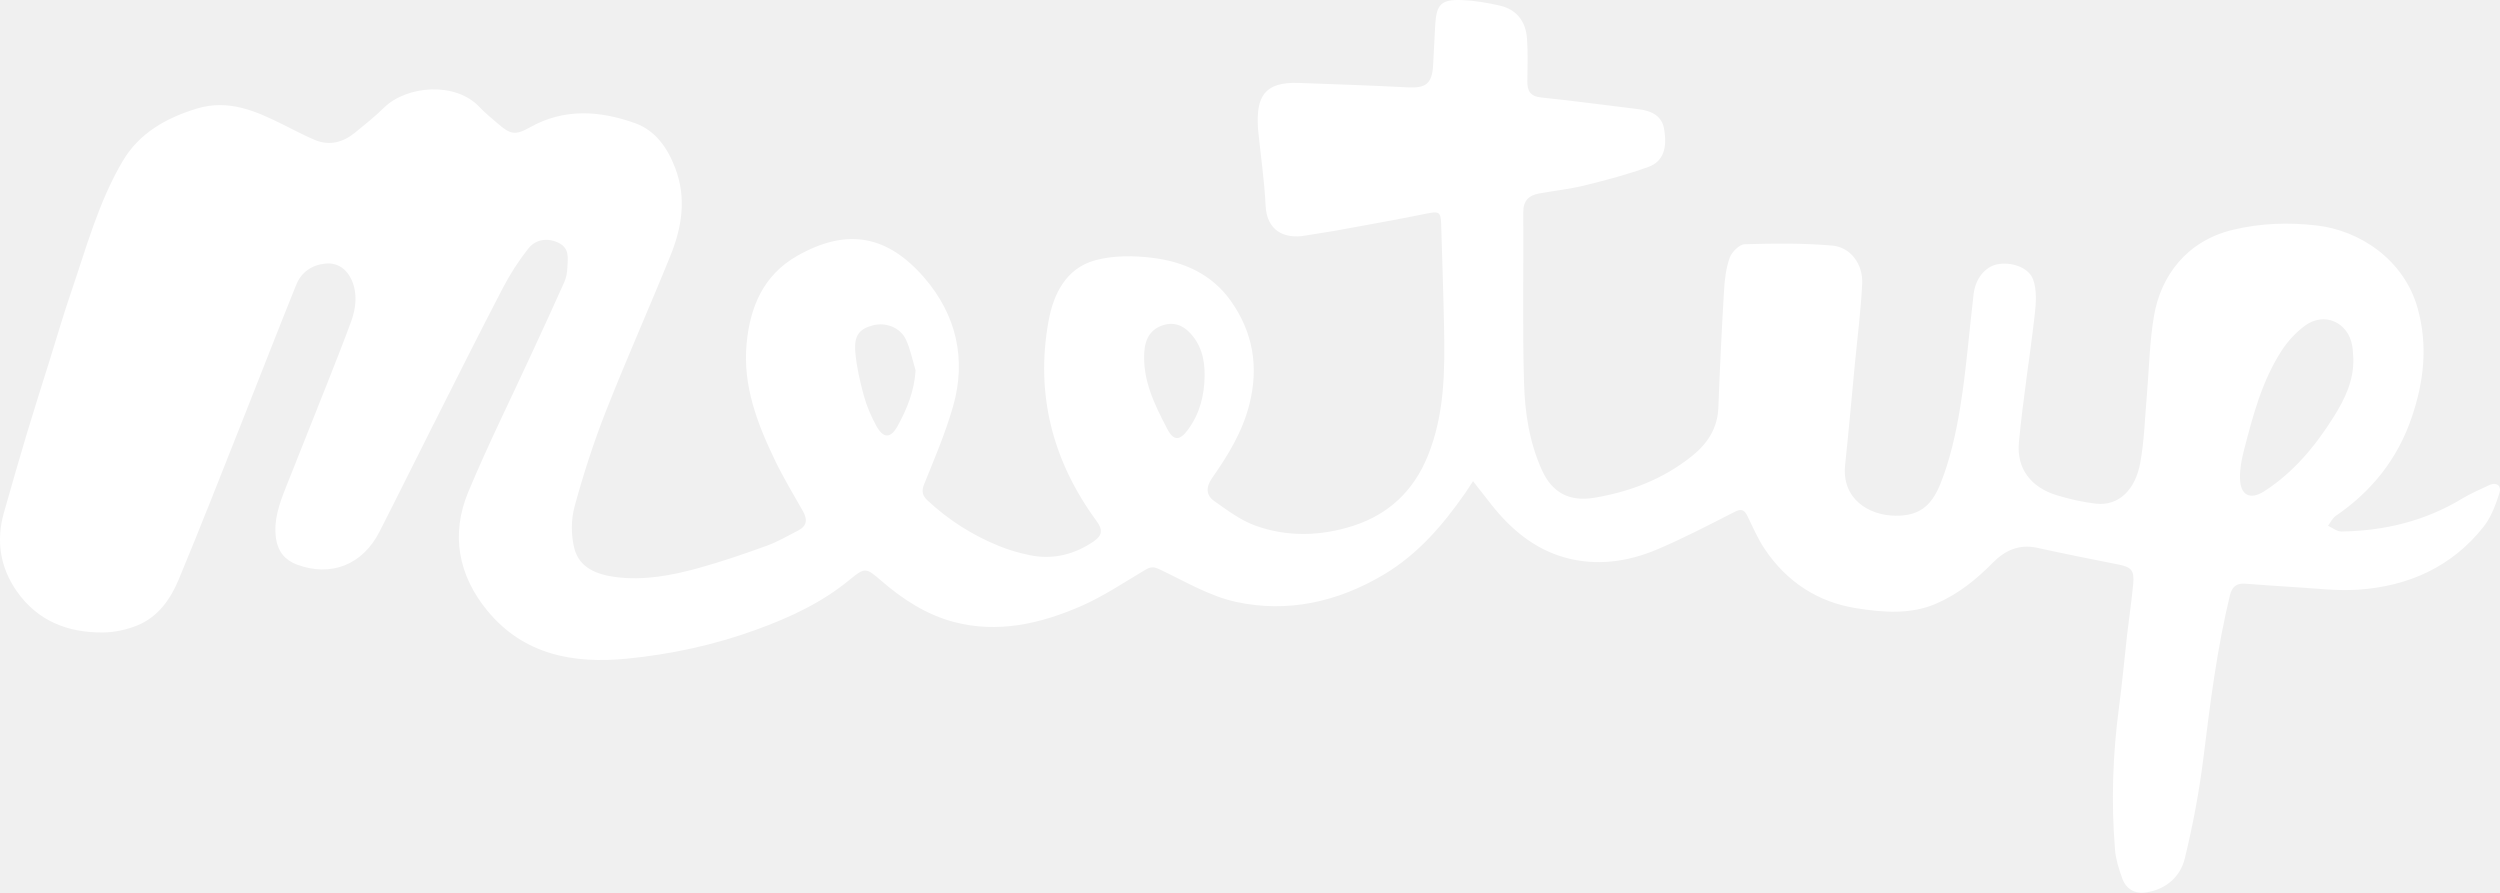
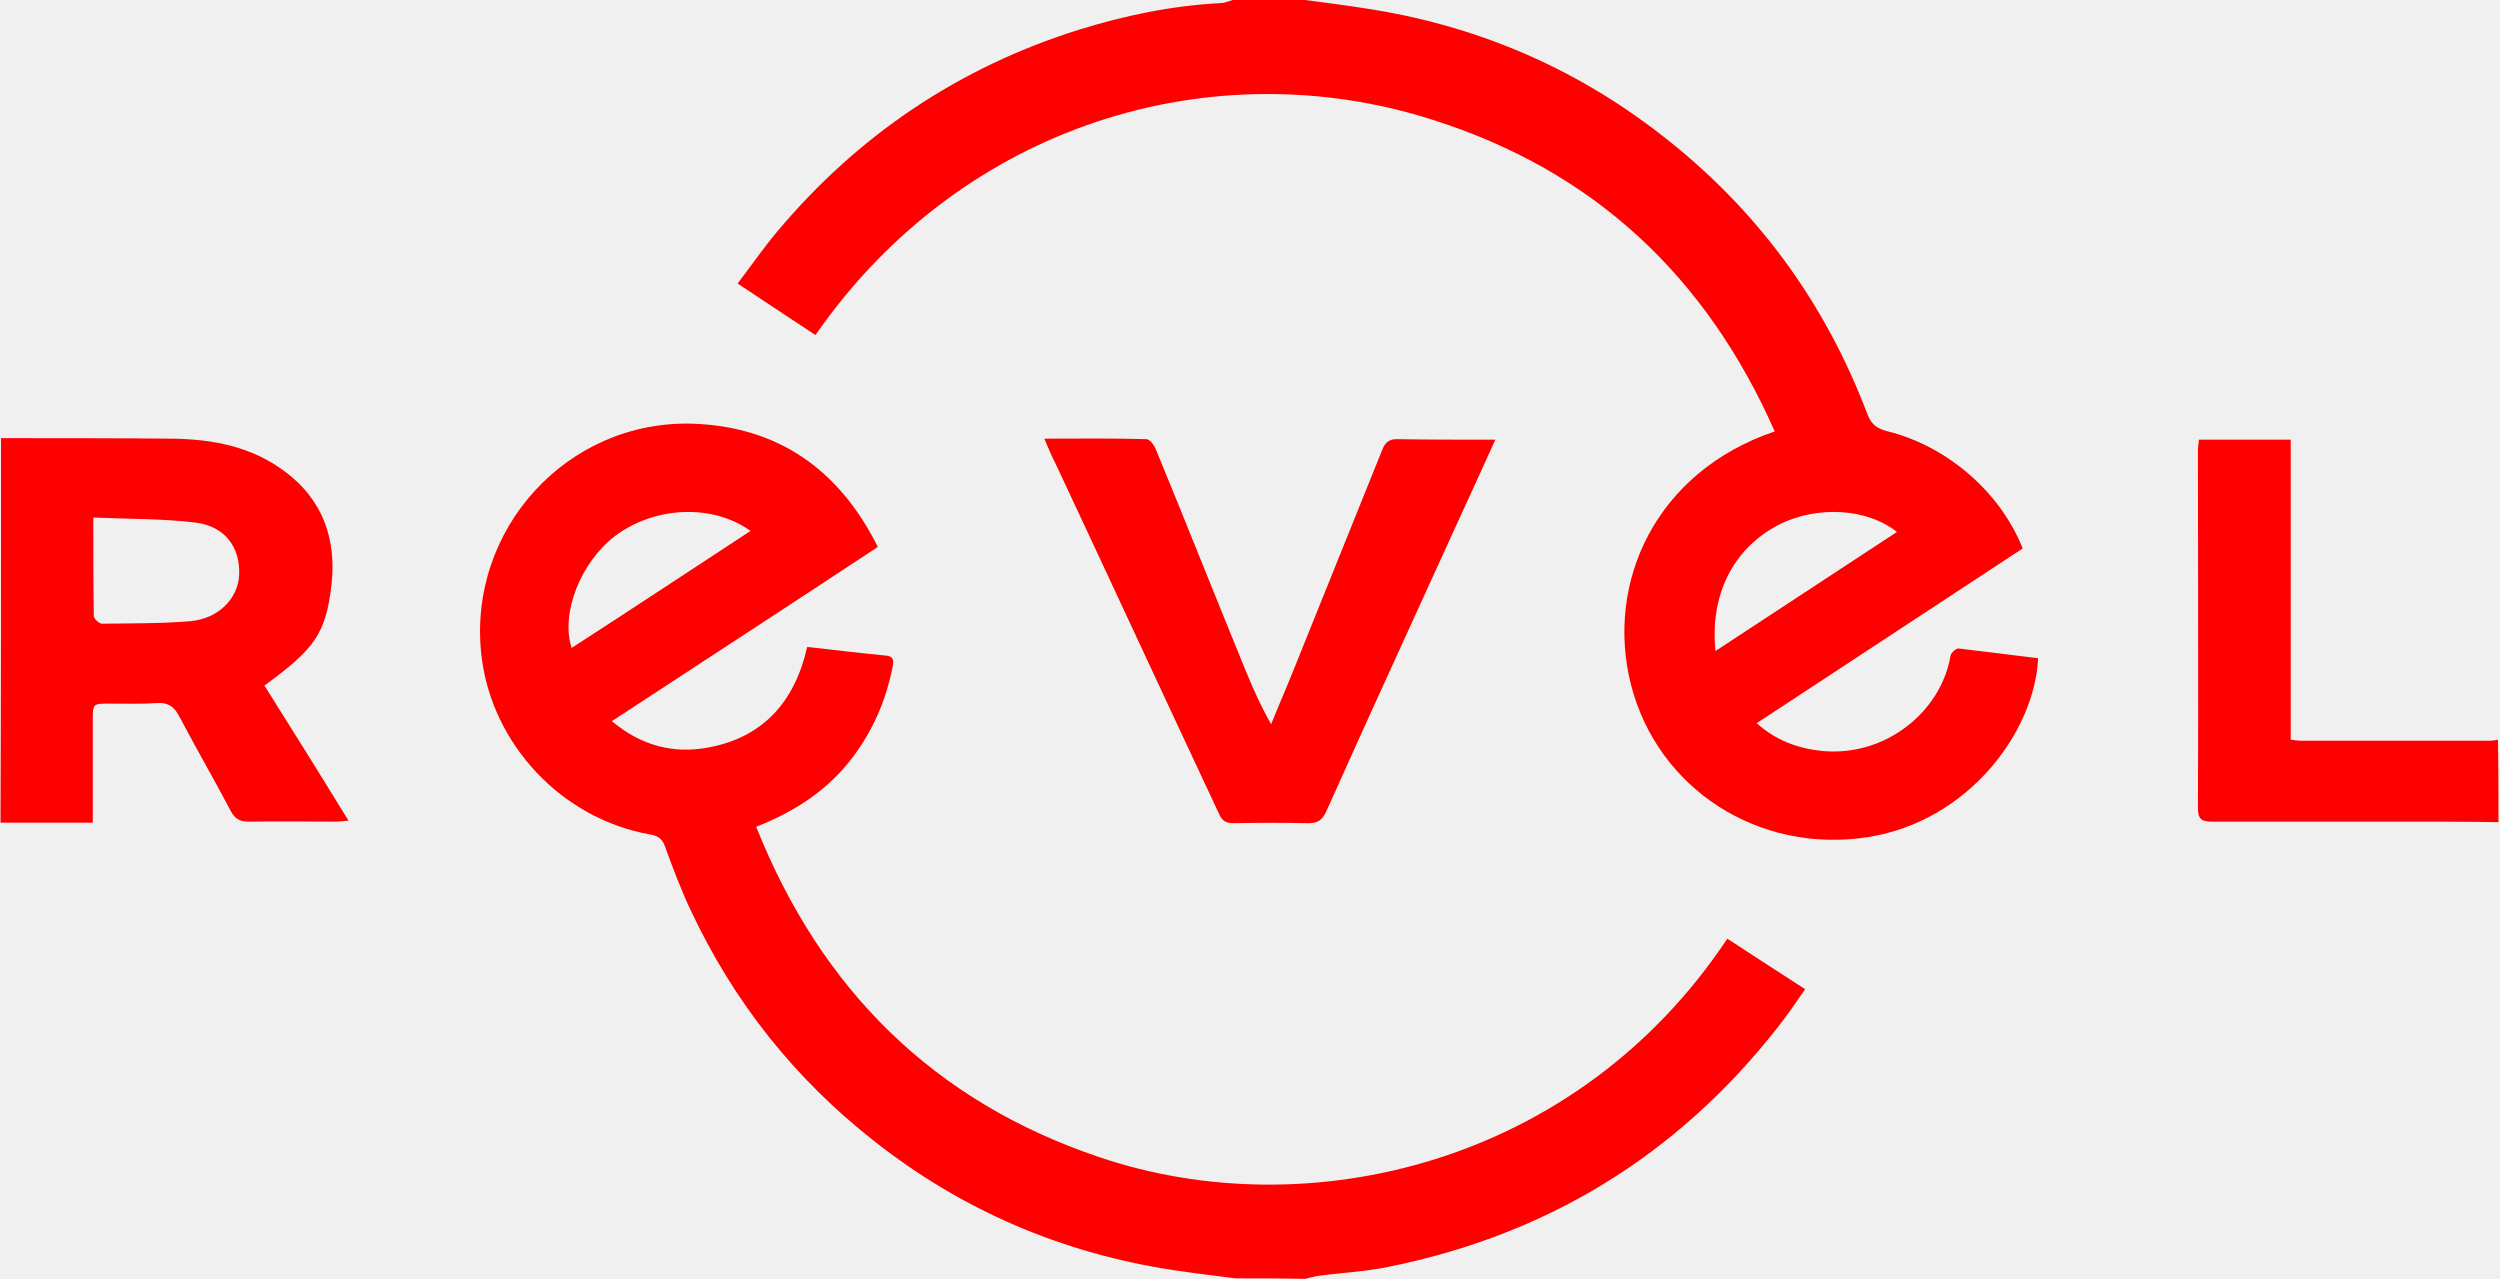
- <svg xmlns="http://www.w3.org/2000/svg" version="1.1" width="5573.111" height="1990.154" enable-background="new 0 0 5573.111 1990.154" xml:space="preserve" style="">
-   <rect id="backgroundrect" width="100%" height="100%" x="0" y="0" fill="none" stroke="none" />
-   <g class="currentLayer" style="">
-     <path fill="#ffffff" d="M3283.748,1072.614c-7.664,11.584-12.557,19.528-17.893,27.18  c-49.844,71.39-105.776,136.571-182.021,181.676c-102.199,60.419-212.97,85.341-328.428,60.315  c-59.242-12.853-114.359-46.009-170.154-72.463c-12.86-6.069-19.889-6.223-31.32,0.524c-47.857,28.227-94.404,59.867-145.076,81.812  c-89.938,38.936-184.639,60.752-282.521,34.857c-61.352-16.232-114.425-50.798-162.374-92.377  c-34.004-29.479-36.188-29.453-70.677-1.086c-62.014,51.031-133.607,83.935-208.522,111.116  c-92.929,33.748-188.767,54.427-286.788,64.135c-119.596,11.841-230.494-8.47-311.427-106.782  c-64.874-78.774-82.223-170.154-42.536-265.149c43.469-104.014,93.732-205.229,140.932-307.659  c24.611-53.367,49.382-106.683,73.253-160.368c4.366-9.862,6.131-21.368,6.629-32.254c0.934-20.015,5.007-41.936-18.136-53.979  c-23.645-12.263-51.543-10.052-68.875,11.879c-21.728,27.438-40.951,57.492-57.123,88.557  c-53.572,102.827-105.403,206.599-157.659,310.1c-39.201,77.61-77.65,155.565-117.208,232.974  c-37.479,73.422-107.924,101.396-184.27,72.845c-25.715-9.655-41.845-28.624-46.178-57.479  c-6.13-40.938,7.294-77.599,21.817-114.246c31.716-80.164,63.843-160.177,95.546-240.367  c16.977-42.995,33.965-86.026,49.904-129.417c11.166-30.339,14.521-62.515,1.496-92.316c-10.08-22.977-29.918-39.582-57.748-37.116  c-30.392,2.695-54.302,18.572-65.759,46.79c-40.312,99.527-78.979,199.708-118.641,299.492  c-47.438,119.435-94.088,239.194-143.505,357.821c-18.292,43.838-45.883,83.755-92.305,102.518  c-23.5,9.528-50.106,15.42-75.411,15.775c-78.952,1.034-147.138-25.342-193.707-92.351c-37.03-53.29-46.087-112.598-28.19-175.339  c16.551-58.082,33.105-116.161,50.467-174.014c16.451-54.822,33.939-109.351,51.016-164.008  c15.916-50.889,30.796-102.163,48.054-152.591c33.964-99.273,61.352-201.523,115.176-292.585  c36.825-62.308,96.479-95.994,164.893-116.891c71.528-21.816,132.46,5.648,193.528,36.035c23.158,11.493,46.01,23.784,69.779,33.797  c33.161,13.923,63.396,5.109,90.181-16.707c21.921-17.845,44.042-35.676,64.248-55.409c50.48-49.281,159.529-58.413,212.819-1.062  c12.274,13.207,26.758,24.348,40.312,36.316c27.896,24.64,39.431,27.154,71.707,8.94c76.756-43.339,156.27-37.338,234.432-9.556  c45.345,16.134,72.488,54.657,89.82,100.283c25.494,67.175,14.806,132.039-10.741,195.179  c-46.994,116.158-98.179,230.597-144.034,347.19c-27.18,69.167-50.134,140.288-69.666,211.974  c-7.955,29.214-8.007,63.854-0.586,93.206c11.228,44.429,51.922,58.986,93.08,64.2c62.677,7.945,124.181-3.704,184.229-20.311  c51.284-14.127,101.777-31.563,151.862-49.663c24.166-8.736,46.687-22.147,69.754-33.861c19.733-9.978,21.257-24.587,10.858-42.957  c-21.243-37.489-43.585-74.507-62.298-113.286c-39.57-81.967-72.13-166.551-63.444-260.025  c7.588-81.814,37.133-152.871,112.622-195.932c111.446-63.521,201.883-45.982,283.798,48.922  c70.842,82.097,94.204,180.921,63.791,286.801c-17.015,59.203-41.359,116.428-64.582,173.681  c-6.426,15.852-2.696,26.006,7.333,35.342c46.916,43.824,100.41,77.867,159.794,101.955c22.391,9.122,46.062,15.916,69.793,20.683  c51.041,10.229,98.393-1.918,140.914-30.76c20.248-13.72,20.691-26.541,6.643-45.688  c-97.806-133.395-136.521-281.87-107.131-445.024c11.012-61.083,39.267-118.779,104.833-136.368  c40.529-10.884,86.334-10.424,128.476-5.058c68.488,8.71,130.514,36.045,172.59,95.009c50.48,70.751,63.37,148.182,41.645,232.766  c-15.599,60.752-47.467,112.433-82.557,162.631c-13.896,19.901-14.432,38.244,4.512,51.553  c29.173,20.502,58.82,42.981,91.787,54.852c71.634,25.776,145.963,23.528,218.131,0.331  c78.966-25.434,134.451-77.814,166.094-155.54c37.794-92.951,38.255-190.312,36.34-288.025  c-1.521-76.349-4.189-152.691-6.452-229.065c-0.804-27.271-5.196-28.854-31.194-23.565  c-68.488,13.836-137.322,26.084-206.056,38.652c-21.678,3.935-43.547,6.604-65.211,10.512c-47.221,8.496-86.18-10.906-88.849-66.141  c-2.722-55.665-10.78-111.064-16.503-166.604c-0.334-3.126-0.59-6.27-0.755-9.426c-3.195-65.359,12.621-100.909,91.088-98.061  c81.033,2.978,162.066,5.647,242.999,9.899c39.812,2.07,53.813-7.958,56.433-47.464c2.02-30.67,2.875-61.364,4.789-92.021  c2.875-45.982,13.359-56.905,60.071-55.078c27.925,1.099,55.986,5.966,83.298,12.109c38.459,8.648,58.616,35.728,61.284,73.982  c2.16,31.346,1.254,62.936,0.757,94.383c-0.41,22.251,6.5,34.194,31.445,36.712c72.005,7.33,143.727,17.346,215.579,25.877  c33.927,4.038,52.966,17.771,57.554,42.996c7.959,43.812-1.51,73.816-34.578,85.786c-46.254,16.732-94.074,29.48-141.896,41.269  c-33.466,8.266-68.134,11.804-102.148,18.052c-22.825,4.177-35.229,16.169-35.024,41.845c0.854,126.786-2.019,253.688,1.662,380.353  c1.914,66.471,11.892,133.033,40.209,195.123c22.875,50.289,61.938,70.101,116.265,60.991  c79.717-13.373,152.792-41.371,216.444-91.812c35.319-27.986,58.552-62.233,60.313-109.531  c3.183-86.552,7.459-173.077,12.541-259.502c1.471-24.934,4.297-50.788,12.609-74.047c4.635-12.903,21.562-29.966,33.351-30.312  c65.116-1.968,130.676-2.618,195.485,3.003c40.771,3.524,68.778,41.667,66.621,84.828c-2.922,60.428-10.737,120.642-16.487,180.946  c-7.103,74.403-13.651,148.858-21.56,223.161c-8.01,75.211,52.148,112.507,111.672,113.235c49.935,0.6,79.414-18.035,100.631-70.878  c21.97-54.696,35.027-113.99,44.502-172.469c13.402-83.024,19.746-167.188,29.635-250.791c4.025-34.144,25.34-60.393,51.847-66.089  c30.646-6.578,70.853,5.853,80.884,33.864c8.417,23.411,6.5,52.013,3.57,77.686c-10.828,95.214-26.446,189.952-35.365,285.355  c-5.494,58.604,27.361,100.323,84.299,117.643c28.373,8.609,57.801,15.417,87.185,18.815c51.604,5.901,88.147-31.769,98.927-90.423  c9.124-49.317,10.336-100.094,14.77-150.252c5.186-59.563,5.938-119.892,16.117-178.596c14.971-86.91,71.11-165.747,175.125-191.041  c62.434-15.199,125.379-17.012,187.715-9.809c95.045,10.933,194.463,75.541,224.852,184.716  c23.077,83,13.906,163.178-13.246,243.024c-31.451,92.529-88.941,164.636-169.223,219.549c-7.412,5.059-11.742,14.663-17.438,22.174  c10.077,4.458,20.258,12.925,30.29,12.747c95.952-1.468,186.444-23.414,269.3-73.675c18.695-11.318,39.059-19.89,58.805-29.279  c18.142-8.596,28.832,1.585,23.785,17.232c-8.42,26.224-18.549,53.893-35.319,75.079c-71.008,89.761-167.865,132.794-279.89,140.331  c-47.518,3.191-95.746-3.156-143.623-5.801c-36.137-2.02-72.207-5.161-108.342-7.611c-18.34-1.201-28.93,6.5-33.519,25.456  c-28.767,118.729-43.99,239.46-58.908,360.516c-9.416,76.218-23.635,152.18-41.871,226.765  c-9.876,40.465-41.476,68.363-85.226,75.414c-26.149,4.213-45.5-7.104-54.275-31.476c-7.395-20.551-14.303-42.124-16.064-63.659  c-8.627-106.288-5.101-212.319,9.015-318.096c7.155-53.814,11.942-107.935,18.088-161.865c4.342-37.514,9.992-74.902,13.519-112.493  c2.768-30.361-4.142-37.528-33.213-43.312c-60.127-11.995-120.285-23.786-180.153-37.043c-40.672-9.044-72.376,5.362-99.942,33.389  c-36.629,37.26-77.1,69.641-125.127,90.576c-58.002,25.303-119.481,19.988-179.143,10.536  c-86.069-13.705-154.814-58.959-203.686-131.577c-15.179-22.53-26.162-47.95-38.055-72.516  c-6.654-13.755-12.644-19.106-28.773-10.881c-57.203,29.124-114.193,59.025-173.244,83.972  c-65.771,27.797-135.566,37.565-205.46,18.075c-68.134-19.034-120.39-62.896-163.78-117.72  C3313.23,1110.512,3301.787,1095.72,3283.748,1072.614z M5246.166,799.954c-0.752-9.426-0.752-18.917-2.314-28.19  c-8.722-53.701-62.641-77.737-106.08-45.356c-19.643,14.636-37.49,33.859-50.893,54.427  c-44.754,68.604-64.961,147.199-85.168,225.358c-5.086,19.633-8.625,40.391-8.217,60.545c0.759,37.542,22.832,48.578,54.275,28.294  c65.26-42.102,113.598-100.5,154.405-165.416C5226.971,890.182,5247.279,848.581,5246.166,799.954z M2685.396,837.826  c0.573-37.312-8.137-71.837-35.615-98.673c-15.234-14.87-34.281-21.345-56.124-14.536c-26.492,8.211-40.812,27.87-42.804,60.493  c-3.855,63.2,23.287,117.502,51.223,170.957c14.384,27.528,28.051,26.657,46.634,1.216  C2674.704,921.708,2684.846,881.268,2685.396,837.826z M2041.107,825.755c-6.908-22.854-11.479-46.789-21.345-68.312  c-12.595-27.388-45.062-39.713-73.776-32.202c-30.389,7.972-42.406,22.456-39.253,59.894c2.772,32.585,10.259,65.081,18.93,96.732  c6.36,23.262,16.159,46.061,27.743,67.252c15.586,28.547,31.871,28.829,47.198,1.188  C2021.73,912.255,2038.056,872.29,2041.107,825.755z" id="svg_1" class="selected" fill-opacity="1" />
+ <svg xmlns="http://www.w3.org/2000/svg" version="1.1" id="Layer_1" x="0" y="0" viewBox="0 0 485 248" style="enable-background:new 0 0 485 248;" xml:space="preserve">
+   <g>
+     <g>
+       <path style="fill:#FF0000" d="M239.7,248c-4-0.5-8.1-1-12.1-1.6c-21.6-3.3-41-11.6-58.1-25.1c-15.4-12.1-27.2-27-35.5-44.7c-1.9-4-3.5-8.3-5-12.4    c-0.5-1.4-1.2-2-2.8-2.3c-17.2-3-30.8-17.5-32.8-34.7c-2.8-24.4,16.6-45.8,41.1-45c16.5,0.6,28.3,8.9,35.8,23.9    c-17.1,11.3-34.2,22.4-51.6,33.8c5.7,4.8,12,6.4,18.8,5.1c10.6-2,16.7-8.9,19.1-19.5c5.2,0.6,10.3,1.2,15.4,1.7    c1.7,0.2,1.3,1.5,1.1,2.5c-1.3,6.4-3.9,12.3-7.9,17.5c-4.7,6.1-10.9,10.2-18.5,13.2c12.6,31.6,34.5,53.3,66.6,64.1    c40.5,13.7,92.7,1.4,121.8-42.4c4.9,3.2,9.8,6.4,15.1,9.8c-1.8,2.6-3.5,5.1-5.4,7.5c-19.5,24.8-44.7,40.2-75.6,46.4    c-4.4,0.9-8.9,1.1-13.3,1.7c-0.9,0.1-1.8,0.4-2.7,0.6C248.7,248,244.2,248,239.7,248z M145.6,103c-7.4-5.3-18.6-4.8-26.3,1    c-6.6,5-10.6,15-8.4,21.7C122.5,118.2,134,110.6,145.6,103z" />
+       <path style="fill:#FF0000" d="M253.2,0c3.8,0.5,7.7,1,11.5,1.6c21.3,3.2,40.5,11.3,57.5,24.5c18.5,14.3,31.8,32.4,40.1,54.3c0.8,2.1,2,2.8,4,3.3    c11.5,2.9,21.8,11.8,26.1,22.7c-17.1,11.2-34.2,22.5-51.6,33.9c3.8,3.4,8,4.9,12.8,5.4c12.3,1.1,23-7.7,24.8-18.5    c0.1-0.6,1.1-1.4,1.5-1.4c5.2,0.6,10.4,1.3,15.5,1.9c-0.7,14.3-13.5,31.6-33,34.7c-21.2,3.3-40.8-9.3-46-29.6    c-5-19.8,4.8-41.3,27.9-49.1c-13.3-30.1-35.1-50.6-66.5-60.5C235.5,9.7,186.8,23.8,158.2,65c-4.9-3.2-9.8-6.5-15.1-10    c2.6-3.4,5-6.9,7.7-10.1c15.7-18.7,35.2-31.8,58.4-39.1c9-2.8,18.1-4.7,27.6-5.2c0.8,0,1.6-0.4,2.4-0.6C243.9,0,248.5,0,253.2,0z     M332.8,126.3c11.9-7.8,23.5-15.4,35.2-23.1c-5.6-4.5-15.4-5.3-23.1-1.3C336.2,106.5,331.7,115.4,332.8,126.3z" />
+       <path style="fill:#FF0000" d="M0.2,85c11.1,0,22.2,0,33.2,0.1c7.8,0.1,15.4,1.5,21.9,6.4c7.4,5.5,10,13.2,9,22c-1.1,9.5-3.3,12.4-13,19.5    c5.4,8.6,10.8,17.2,16.3,26.2c-1.1,0.1-1.8,0.2-2.5,0.2c-5.6,0-11.2-0.1-16.8,0c-1.7,0-2.7-0.5-3.5-2c-3.2-6.1-6.7-12.1-9.9-18.2    c-1-2-2.2-3-4.6-2.8c-3,0.2-6,0.1-9,0.1c-3.3,0-3.3,0-3.3,3.2c0,5.7,0,11.3,0,17c0,0.8,0,1.6,0,2.9c-6.1,0-12,0-17.9,0    C0.2,134.7,0.2,109.8,0.2,85z M18.1,100.4c0,6.8,0,13,0.1,19.1c0,0.5,1,1.5,1.6,1.5c5.7-0.1,11.5,0,17.2-0.5    c5.4-0.5,9.2-4.4,9.4-9c0.2-5.2-2.6-9.3-8.3-10.1C31.6,100.6,25,100.7,18.1,100.4z" />
+       <path style="fill:#FF0000" d="M484.7,159.5c-5.7-0.1-11.3-0.1-17-0.1c-12.8,0-25.7,0-38.5,0c-2,0-2.8-0.4-2.8-2.6c0.1-23.1,0-46.2,0-69.2    c0-0.7,0.1-1.5,0.2-2.3c6,0,11.7,0,17.8,0c0,19.4,0,38.7,0,58.2c0.8,0.1,1.4,0.2,2,0.2c12.3,0,24.5,0,36.7,0c0.5,0,1-0.1,1.5-0.2    C484.7,148.8,484.7,154.2,484.7,159.5z" />
+       <path style="fill:#FF0000" d="M202.6,85.1c6.9,0,13.3-0.1,19.8,0.1c0.6,0,1.5,1.1,1.8,1.9c5.9,14.3,11.6,28.7,17.5,43.1c1.4,3.4,2.9,6.8,4.9,10.3    c1.4-3.5,2.9-6.9,4.3-10.4c5.7-14.2,11.5-28.5,17.2-42.7c0.6-1.6,1.4-2.3,3.2-2.2c6.1,0.1,12.3,0.1,18.8,0.1    c-2,4.4-3.9,8.6-5.8,12.7c-9,19.8-18.1,39.5-27,59.4c-0.8,1.7-1.6,2.3-3.5,2.3c-4.8-0.1-9.7-0.1-14.5,0c-1.4,0-2.2-0.4-2.8-1.8    c-10.6-22.6-21.1-45.3-31.7-67.9C203.9,88.3,203.4,86.9,202.6,85.1z" />
+     </g>
  </g>
</svg>
